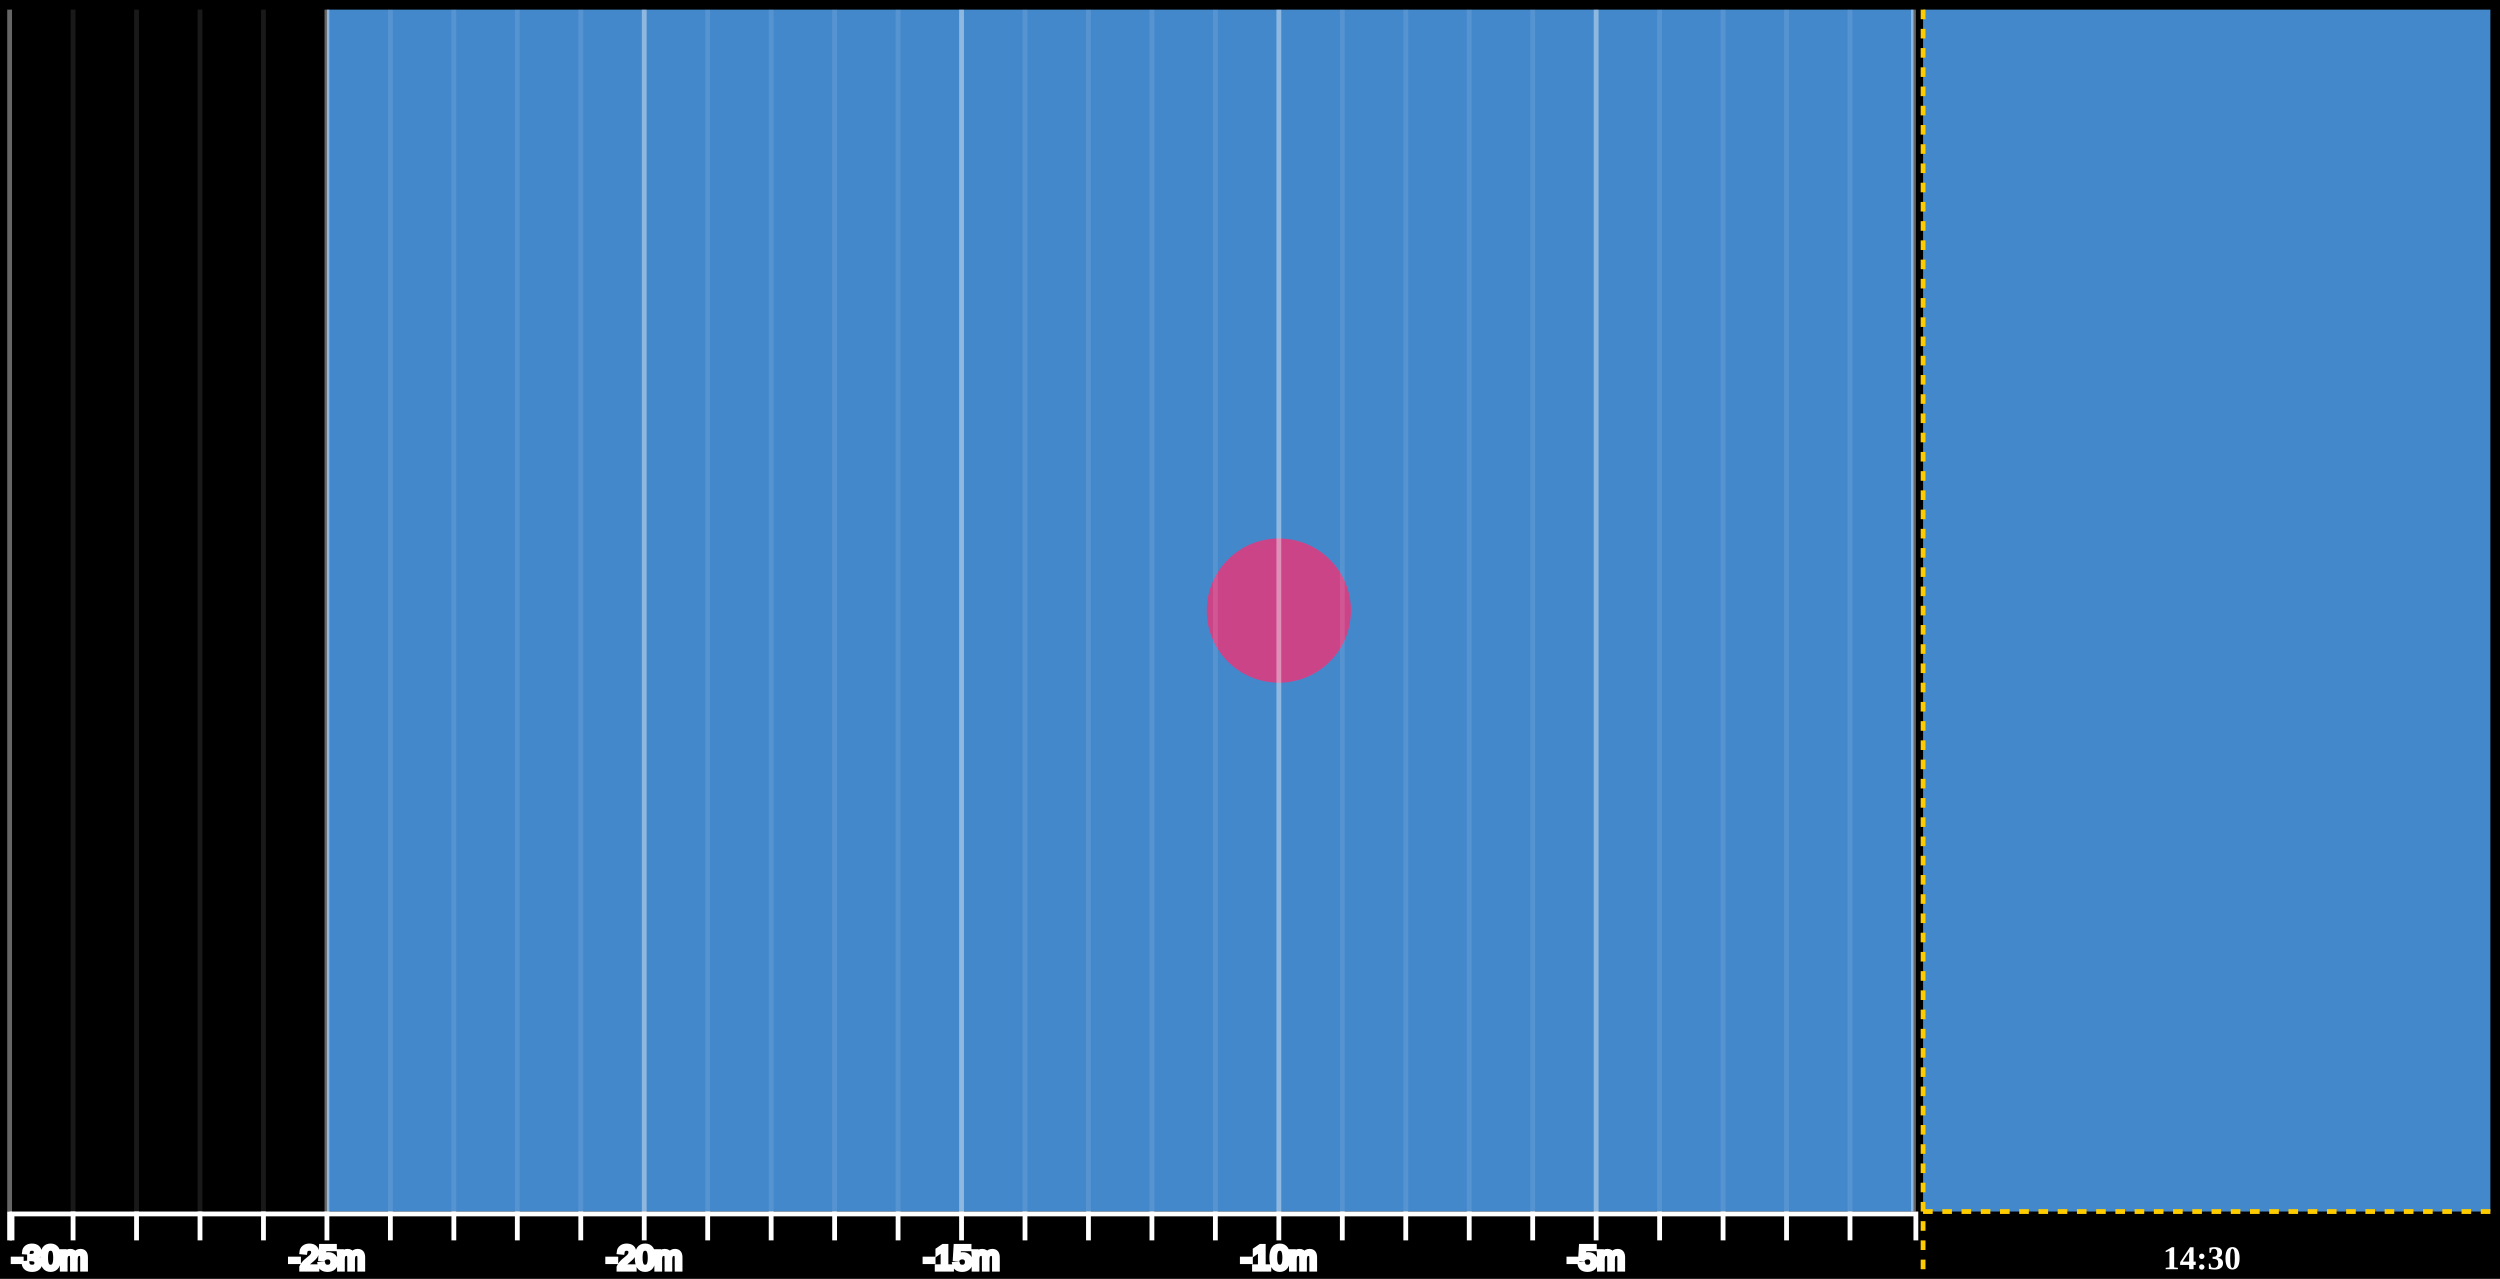
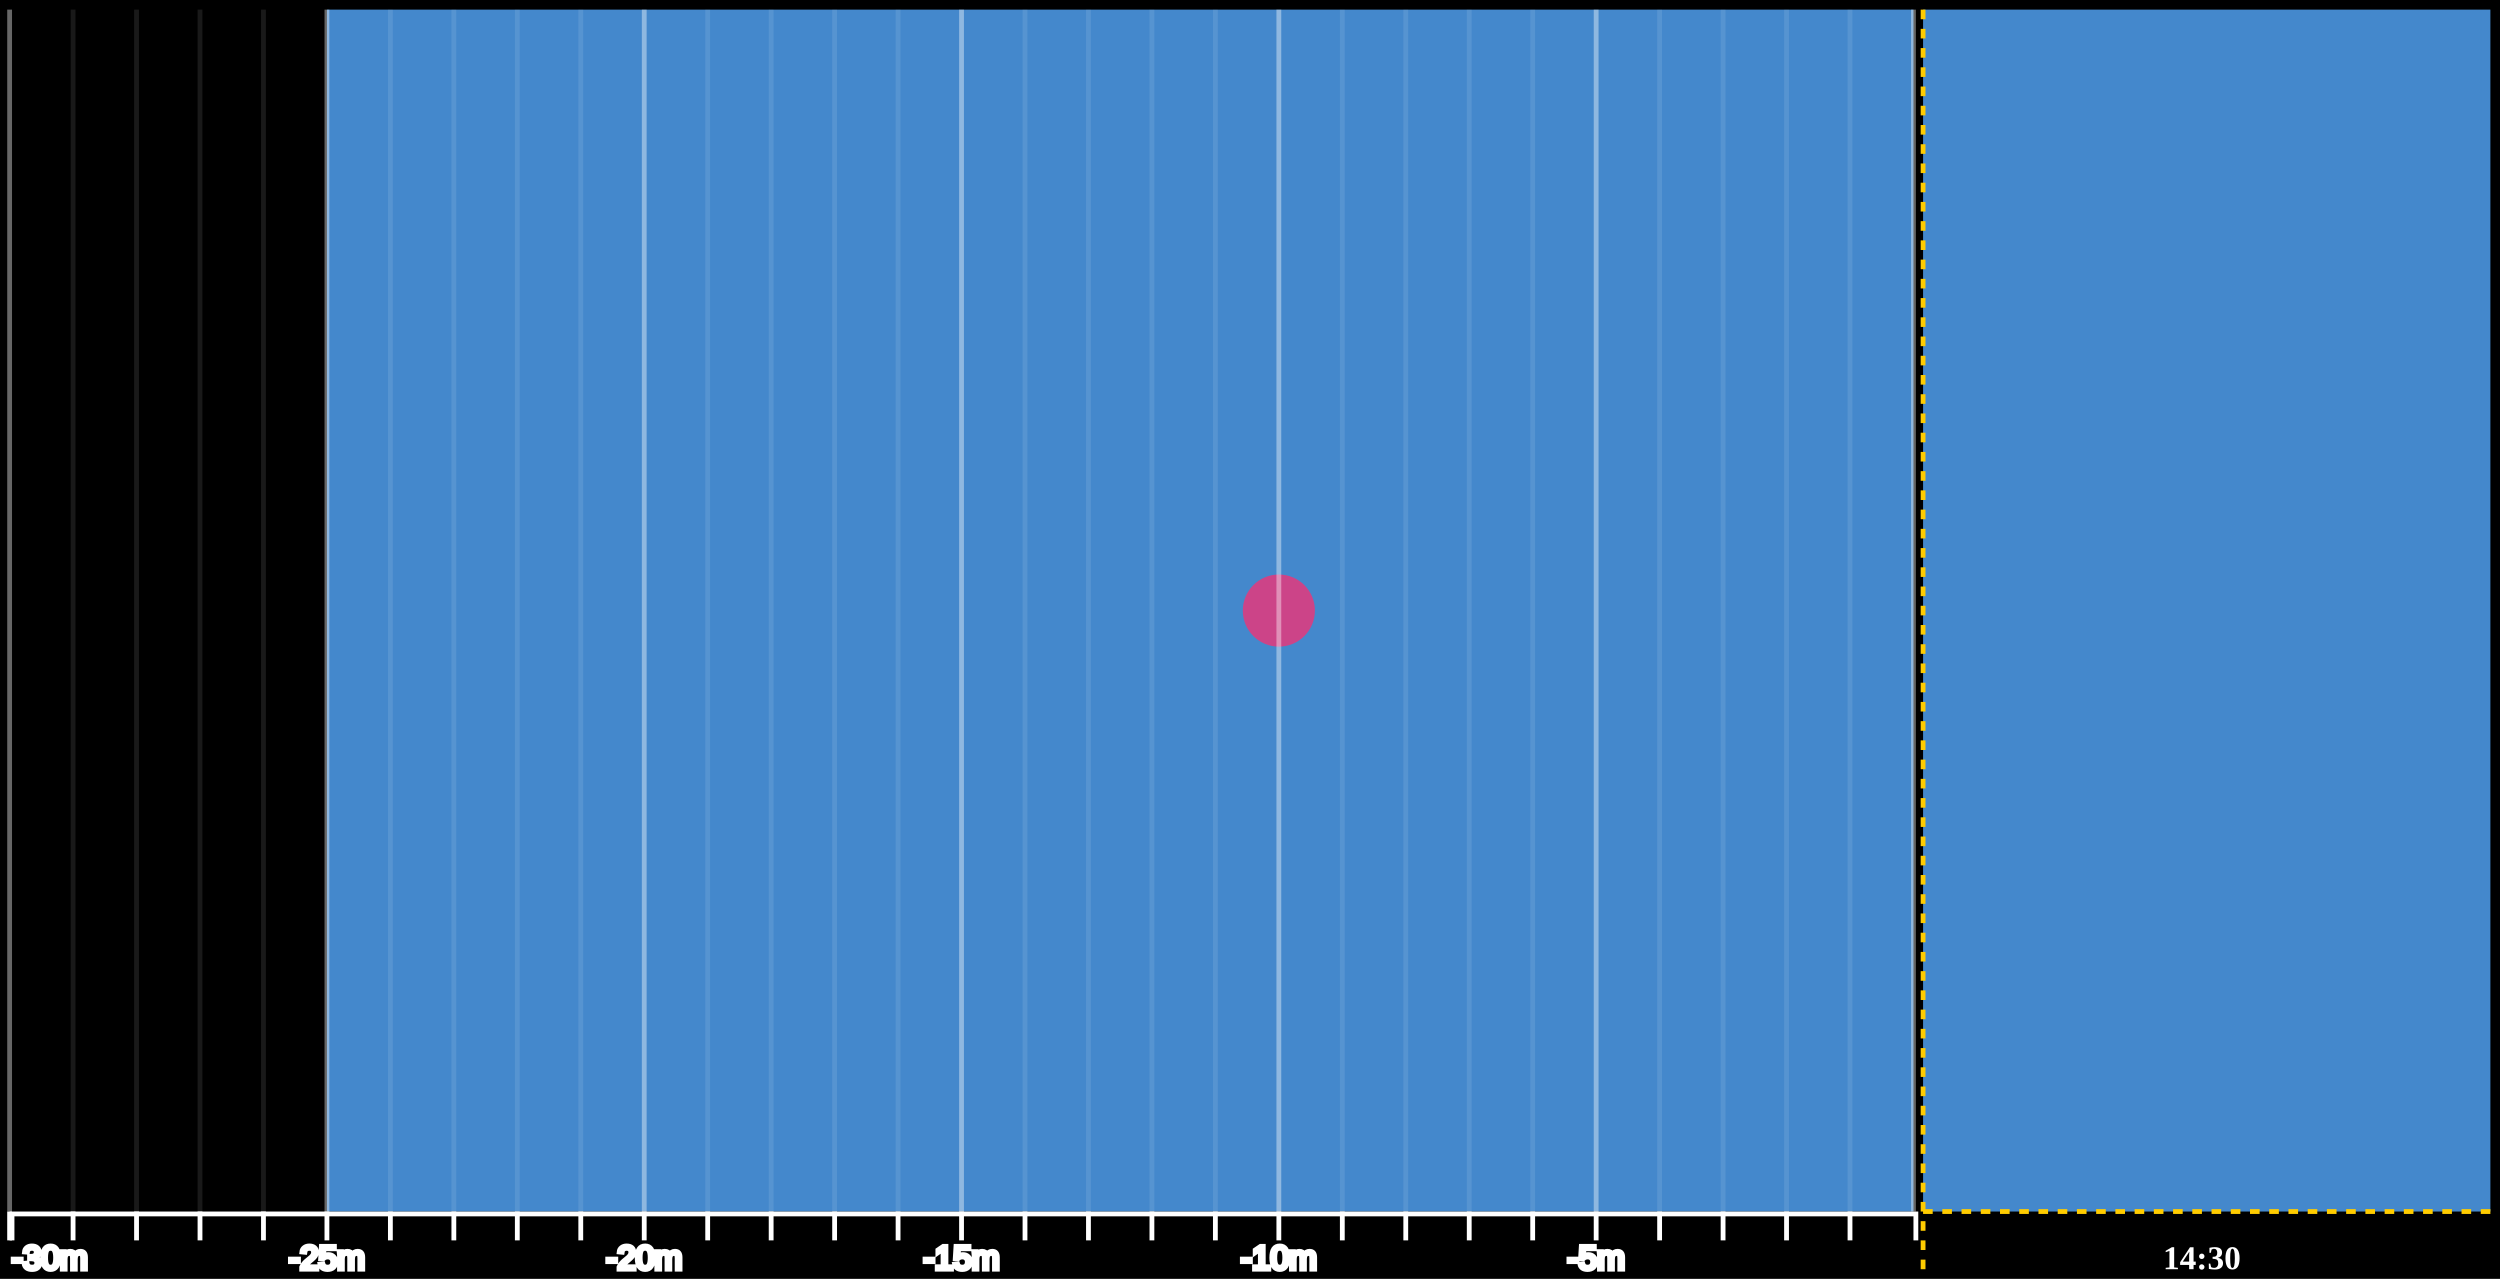
<svg xmlns="http://www.w3.org/2000/svg" width="520" height="266" viewBox="0 0 520 266" style="user-select:none;-webkit-user-select:none;-webkit-touch-callout:none">
  <rect class="bg" width="100%" height="100%" fill="black" />
  <g class="plot" transform="translate(2,2)">
    <g class="day-data" data-day="0" data-from="2025-04-22T14:00:00.000Z" data-to="2025-04-22T14:30:00.000Z" data-axis="x" data-lo="2" data-hi="398">
      <g class="field" data-field="mood">
        <rect class="block" x="66" y="0" width="330" height="250" fill="#4488cc" data-field="mood" data-state="focused" data-from="2025-04-22T14:05:00.000Z" data-to="2025-04-22T14:30:00.000Z" />
        <rect class="now-chunk" x="398" y="0" width="118" height="250" fill="#4488cc" />
-         <circle class="point-bg" cx="264" cy="125" r="15" fill="#cc4488" fill-opacity="0" data-field="mood" data-state="coffee" data-at="2025-04-22T14:20:00.000Z" />
-         <circle class="point-fg" cx="264" cy="125" r="15" fill="#cc4488" pointer-events="none" />
+         <circle class="point-bg" cx="264" cy="125" r="7.5" fill="#cc4488" fill-opacity="0" data-field="mood" data-state="coffee" data-at="2025-04-22T14:20:00.000Z" />
+         <circle class="point-fg" cx="264" cy="125" r="7.5" fill="#cc4488" pointer-events="none" />
      </g>
    </g>
    <path class="axis" transform="translate(0,250)" d="M0.5,6V0.5H396.5V6" fill="none" stroke="white" />
    <line class="tick" x1="0" x2="0" y1="250" y2="256" stroke="white" />
    <text class="tick-label" x="8.333" y="262" text-anchor="middle" fill="white" stroke="white" font-size="6.944" font-family="Arial, 'Liberation Sans', Helvetica, sans-serif">-30m</text>
    <line class="tick" x1="13.2" x2="13.2" y1="250" y2="256" stroke="white" />
    <line class="tick" x1="26.4" x2="26.4" y1="250" y2="256" stroke="white" />
    <line class="tick" x1="39.6" x2="39.6" y1="250" y2="256" stroke="white" />
    <line class="tick" x1="52.8" x2="52.8" y1="250" y2="256" stroke="white" />
    <line class="tick" x1="66" x2="66" y1="250" y2="256" stroke="white" />
    <text class="tick-label" x="66" y="262" text-anchor="middle" fill="white" stroke="white" font-size="6.944" font-family="Arial, 'Liberation Sans', Helvetica, sans-serif">-25m</text>
    <line class="tick" x1="79.2" x2="79.2" y1="250" y2="256" stroke="white" />
    <line class="tick" x1="92.4" x2="92.4" y1="250" y2="256" stroke="white" />
    <line class="tick" x1="105.6" x2="105.6" y1="250" y2="256" stroke="white" />
    <line class="tick" x1="118.8" x2="118.8" y1="250" y2="256" stroke="white" />
    <line class="tick" x1="132" x2="132" y1="250" y2="256" stroke="white" />
    <text class="tick-label" x="132" y="262" text-anchor="middle" fill="white" stroke="white" font-size="6.944" font-family="Arial, 'Liberation Sans', Helvetica, sans-serif">-20m</text>
    <line class="tick" x1="145.2" x2="145.2" y1="250" y2="256" stroke="white" />
    <line class="tick" x1="158.4" x2="158.4" y1="250" y2="256" stroke="white" />
    <line class="tick" x1="171.6" x2="171.6" y1="250" y2="256" stroke="white" />
    <line class="tick" x1="184.8" x2="184.8" y1="250" y2="256" stroke="white" />
    <line class="tick" x1="198" x2="198" y1="250" y2="256" stroke="white" />
    <text class="tick-label" x="198" y="262" text-anchor="middle" fill="white" stroke="white" font-size="6.944" font-family="Arial, 'Liberation Sans', Helvetica, sans-serif">-15m</text>
    <line class="tick" x1="211.2" x2="211.2" y1="250" y2="256" stroke="white" />
    <line class="tick" x1="224.4" x2="224.4" y1="250" y2="256" stroke="white" />
    <line class="tick" x1="237.6" x2="237.6" y1="250" y2="256" stroke="white" />
    <line class="tick" x1="250.8" x2="250.8" y1="250" y2="256" stroke="white" />
    <line class="tick" x1="264" x2="264" y1="250" y2="256" stroke="white" />
    <text class="tick-label" x="264" y="262" text-anchor="middle" fill="white" stroke="white" font-size="6.944" font-family="Arial, 'Liberation Sans', Helvetica, sans-serif">-10m</text>
    <line class="tick" x1="277.2" x2="277.2" y1="250" y2="256" stroke="white" />
    <line class="tick" x1="290.4" x2="290.4" y1="250" y2="256" stroke="white" />
    <line class="tick" x1="303.6" x2="303.6" y1="250" y2="256" stroke="white" />
    <line class="tick" x1="316.8" x2="316.8" y1="250" y2="256" stroke="white" />
    <line class="tick" x1="330" x2="330" y1="250" y2="256" stroke="white" />
    <text class="tick-label" x="330" y="262" text-anchor="middle" fill="white" stroke="white" font-size="6.944" font-family="Arial, 'Liberation Sans', Helvetica, sans-serif">-5m</text>
    <line class="tick" x1="343.2" x2="343.2" y1="250" y2="256" stroke="white" />
    <line class="tick" x1="356.4" x2="356.4" y1="250" y2="256" stroke="white" />
    <line class="tick" x1="369.6" x2="369.6" y1="250" y2="256" stroke="white" />
    <line class="tick" x1="382.8" x2="382.8" y1="250" y2="256" stroke="white" />
    <line class="gridline" x1="0" x2="0" y1="0" y2="250" stroke="white" stroke-opacity="0.4" />
    <line class="gridline" x1="13.2" x2="13.2" y1="0" y2="250" stroke="white" stroke-opacity="0.1" />
    <line class="gridline" x1="26.4" x2="26.4" y1="0" y2="250" stroke="white" stroke-opacity="0.1" />
    <line class="gridline" x1="39.6" x2="39.6" y1="0" y2="250" stroke="white" stroke-opacity="0.1" />
    <line class="gridline" x1="52.8" x2="52.8" y1="0" y2="250" stroke="white" stroke-opacity="0.1" />
    <line class="gridline" x1="66" x2="66" y1="0" y2="250" stroke="white" stroke-opacity="0.4" />
    <line class="gridline" x1="79.2" x2="79.2" y1="0" y2="250" stroke="white" stroke-opacity="0.1" />
    <line class="gridline" x1="92.4" x2="92.4" y1="0" y2="250" stroke="white" stroke-opacity="0.1" />
    <line class="gridline" x1="105.6" x2="105.6" y1="0" y2="250" stroke="white" stroke-opacity="0.1" />
    <line class="gridline" x1="118.8" x2="118.8" y1="0" y2="250" stroke="white" stroke-opacity="0.1" />
    <line class="gridline" x1="132" x2="132" y1="0" y2="250" stroke="white" stroke-opacity="0.4" />
    <line class="gridline" x1="145.2" x2="145.2" y1="0" y2="250" stroke="white" stroke-opacity="0.1" />
    <line class="gridline" x1="158.4" x2="158.4" y1="0" y2="250" stroke="white" stroke-opacity="0.1" />
    <line class="gridline" x1="171.6" x2="171.6" y1="0" y2="250" stroke="white" stroke-opacity="0.1" />
    <line class="gridline" x1="184.8" x2="184.8" y1="0" y2="250" stroke="white" stroke-opacity="0.1" />
    <line class="gridline" x1="198" x2="198" y1="0" y2="250" stroke="white" stroke-opacity="0.4" />
    <line class="gridline" x1="211.2" x2="211.2" y1="0" y2="250" stroke="white" stroke-opacity="0.1" />
    <line class="gridline" x1="224.4" x2="224.4" y1="0" y2="250" stroke="white" stroke-opacity="0.1" />
    <line class="gridline" x1="237.6" x2="237.6" y1="0" y2="250" stroke="white" stroke-opacity="0.1" />
    <line class="gridline" x1="250.8" x2="250.8" y1="0" y2="250" stroke="white" stroke-opacity="0.1" />
    <line class="gridline" x1="264" x2="264" y1="0" y2="250" stroke="white" stroke-opacity="0.4" />
    <line class="gridline" x1="277.2" x2="277.2" y1="0" y2="250" stroke="white" stroke-opacity="0.1" />
    <line class="gridline" x1="290.4" x2="290.4" y1="0" y2="250" stroke="white" stroke-opacity="0.1" />
    <line class="gridline" x1="303.6" x2="303.6" y1="0" y2="250" stroke="white" stroke-opacity="0.1" />
    <line class="gridline" x1="316.8" x2="316.8" y1="0" y2="250" stroke="white" stroke-opacity="0.1" />
    <line class="gridline" x1="330" x2="330" y1="0" y2="250" stroke="white" stroke-opacity="0.4" />
    <line class="gridline" x1="343.2" x2="343.2" y1="0" y2="250" stroke="white" stroke-opacity="0.1" />
    <line class="gridline" x1="356.4" x2="356.4" y1="0" y2="250" stroke="white" stroke-opacity="0.1" />
    <line class="gridline" x1="369.6" x2="369.6" y1="0" y2="250" stroke="white" stroke-opacity="0.1" />
    <line class="gridline" x1="382.8" x2="382.8" y1="0" y2="250" stroke="white" stroke-opacity="0.1" />
    <line class="gridline" x1="396" x2="396" y1="0" y2="250" stroke="white" stroke-opacity="0.4" />
    <line class="current-time-line" x1="398" x2="398" y1="0" y2="262" data-now="398" stroke="#ffcc00" stroke-width="1" stroke-dasharray="2,2" />
    <line class="current-time-line-far" x1="398" x2="516" y1="250" y2="250" stroke="#ffcc00" stroke-width="1" stroke-dasharray="2,2" />
    <g class="nowview-overlay">
      <text class="current-time-text" x="456" y="262" text-anchor="middle" fill="white" font-size="6.944" font-weight="bold">14:30</text>
    </g>
  </g>
</svg>
